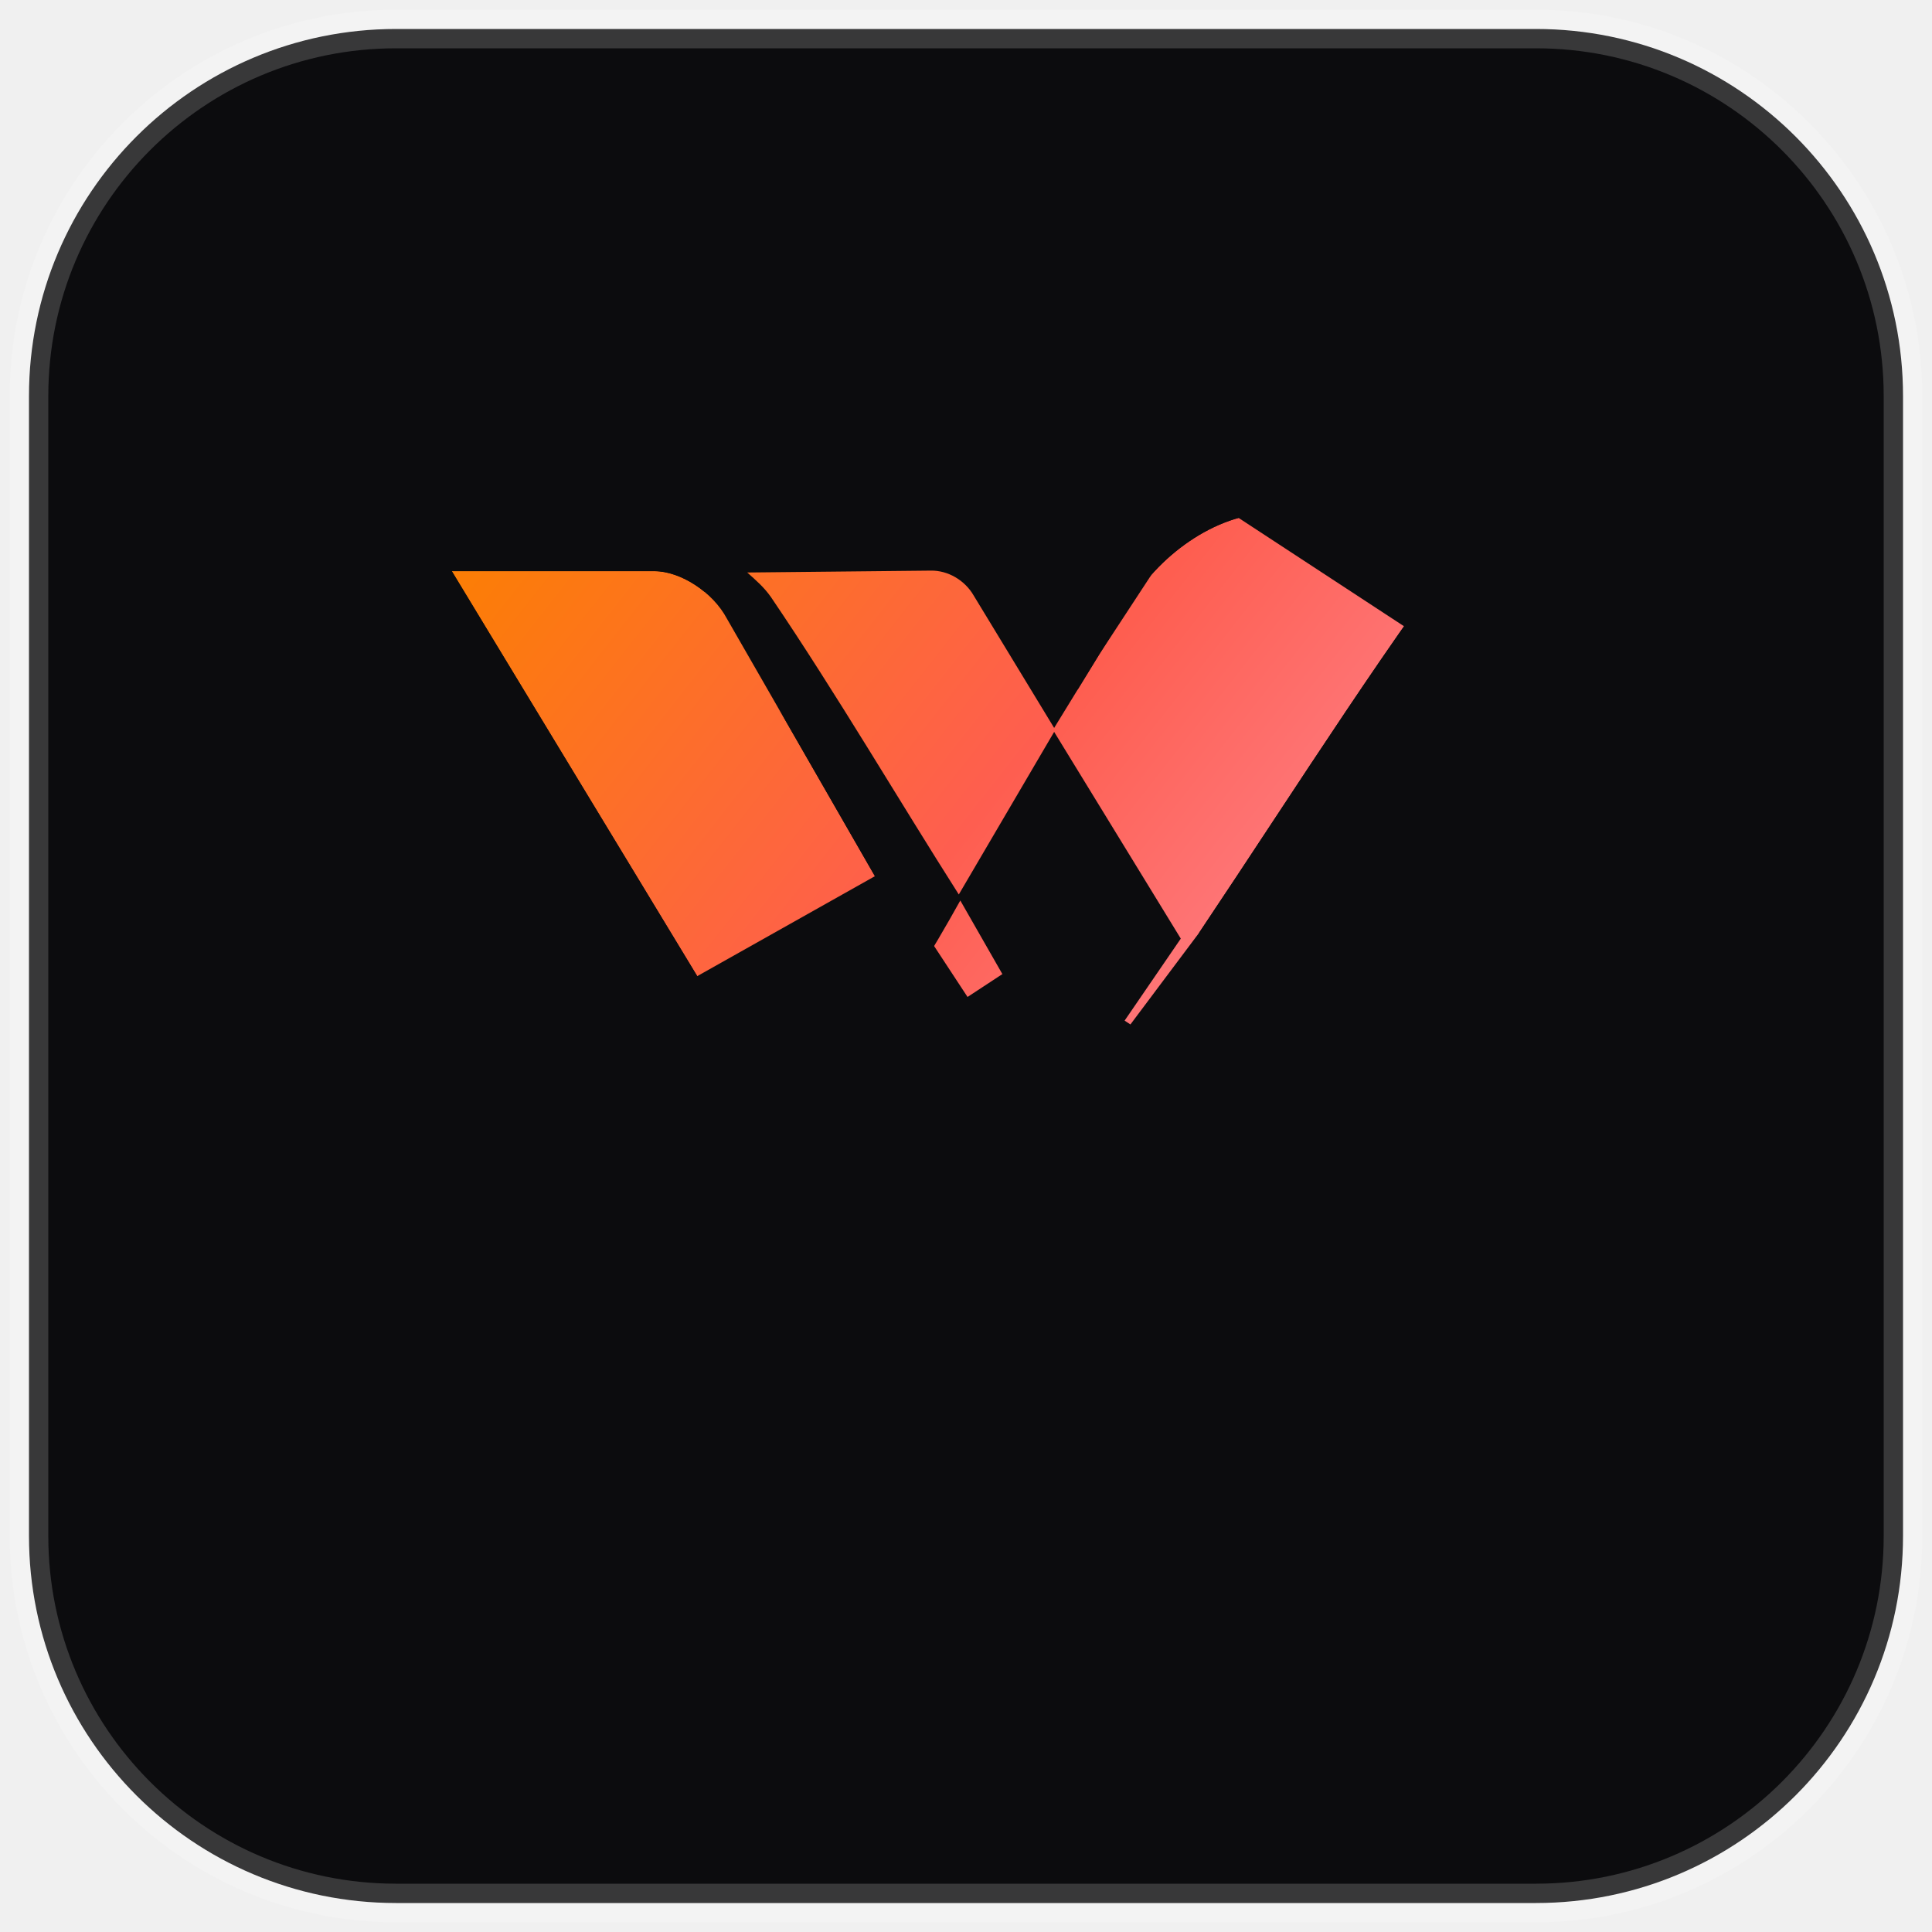
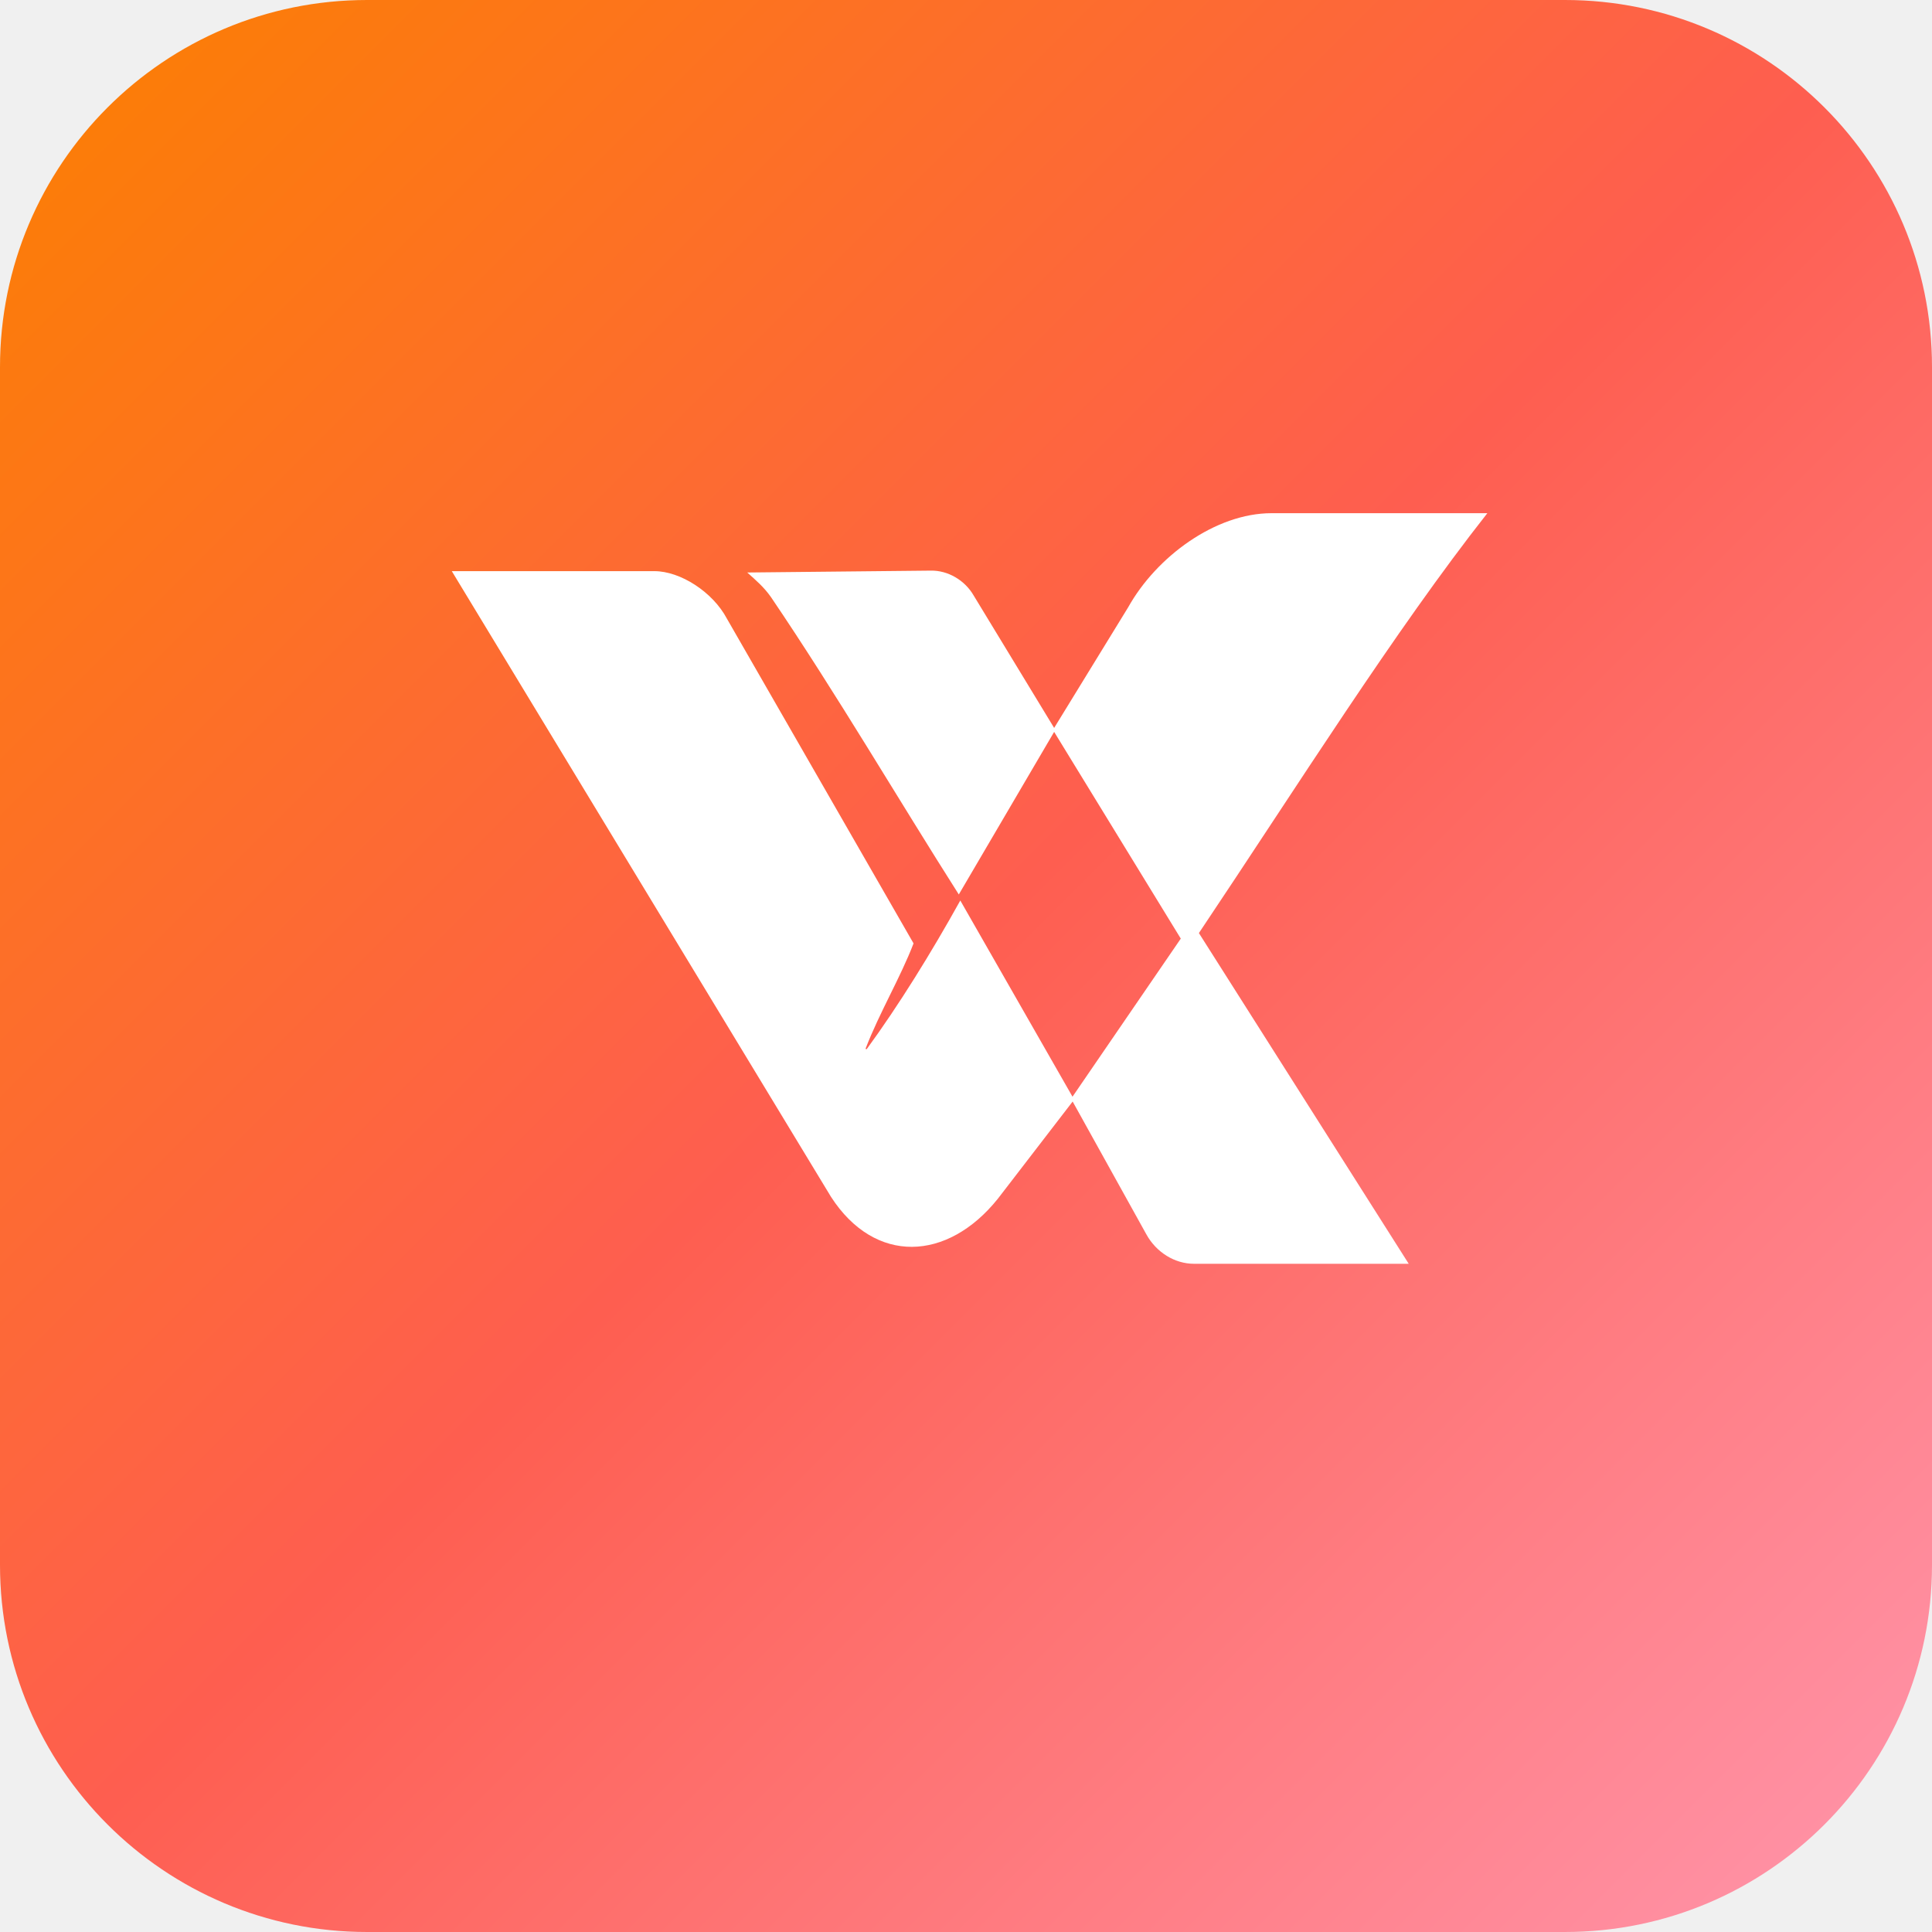
- <svg xmlns="http://www.w3.org/2000/svg" width="400" height="400" viewBox="0 0 400 400" fill="none" shape-rendering="geometricPrecision">
+ <svg xmlns="http://www.w3.org/2000/svg" viewBox="0 0 400 400" width="100%" height="100%" shape-rendering="geometricPrecision">
  <defs>
-     <linearGradient id="paint0_linear_1401_43414" x1="0.446" y1="0.445" x2="400" y2="399.553" gradientUnits="userSpaceOnUse">
-       <stop stop-color="#FC8000" />
-       <stop offset="0.495" stop-color="#FE5E50">
-         <animate attributeName="stop-color" values="#FC8000;#FC8000;#FE5E50;#FE5E50;#FC8000" keyTimes="0;0.05;0.46;0.90;1" dur="6s" repeatCount="indefinite" calcMode="spline" keySplines="0.42 0 0.58 1;0.42 0 0.58 1;0 0 1 1;0.42 0 0.58 1" />
-       </stop>
-       <stop offset="1" stop-color="#FF96AD">
-         <animate attributeName="stop-color" values="#FC8000;#FE5E50;#FF96AD;#FF96AD;#FC8000" keyTimes="0;0.27;0.46;0.90;1" dur="6s" repeatCount="indefinite" calcMode="spline" keySplines="0.42 0 0.58 1;0.42 0 0.58 1;0 0 1 1;0.42 0 0.58 1" />
-       </stop>
+     <linearGradient id="vixcee_favicon_grad" x1="0" y1="0" x2="400" y2="400" gradientUnits="userSpaceOnUse">
+       <stop offset="0%" stop-color="#FC8000" />
+       <stop offset="49.5%" stop-color="#FE5E50" />
+       <stop offset="100%" stop-color="#FF96AD" />
    </linearGradient>
-     <linearGradient id="symbol-gradient" href="#paint0_linear_1401_43414" x1="93.54" y1="106.25" x2="291.66" y2="261.65" gradientUnits="userSpaceOnUse" />
-     <clipPath id="v-construction" clipPathUnits="userSpaceOnUse">
-       <path d="M93.54 118.25H135.49C140.84 118.25 147.56 122.54 150.5 128.09L189.14 195.32C186.47 202.3 182.09 209.63 179.22 217.08C179.23 217.22 179.34 217.27 179.46 217.19C186.07 208.14 192.78 197.31 198.82 186.44L198.51 185.19L218.25 150.71L233.59 125.71C239.39 115.32 251.59 106.25 263.27 106.25H307.94C288.78 130.59 268.71 162.59 248.22 193.18L222.08 228.06L206.59 248.19C196.15 261.2 181.15 261.85 172.06 247.81Z" />
-     </clipPath>
-     <mask id="sequential-symbol-reveal" x="80" y="85" width="240" height="200" maskUnits="userSpaceOnUse" maskContentUnits="userSpaceOnUse" style="mask-type:luminance">
-       <g clip-path="url(#v-construction)">
-         <path d="M113 105L185 233Q190 242 196 233L289 91" pathLength="100" fill="none" stroke="white" stroke-width="54" stroke-linecap="butt" stroke-linejoin="round" stroke-dasharray="100 100" stroke-dashoffset="0">
-           <animate attributeName="stroke-dashoffset" values="100;0;0;100" keyTimes="0;0.27;0.90;1" dur="6s" repeatCount="indefinite" calcMode="spline" keySplines="0.38 0 0.62 1;0 0 1 1;0.38 0 0.62 1" />
-         </path>
-       </g>
-       <path d="M168 108L277 274" pathLength="100" fill="none" stroke="white" stroke-width="54" stroke-linecap="butt" stroke-dasharray="100 100" stroke-dashoffset="0">
-         <animate attributeName="stroke-dashoffset" values="100;100;0;0;100" keyTimes="0;0.27;0.46;0.90;1" dur="6s" repeatCount="indefinite" calcMode="spline" keySplines="0 0 1 1;0.38 0 0.62 1;0 0 1 1;0.38 0 0.62 1" />
-       </path>
-     </mask>
  </defs>
-   <rect x="6" y="6" width="388" height="388" rx="76" ry="76" fill="#0C0C0E" stroke="rgba(255,255,255,0.18)" stroke-width="8" />
-   <path d="M 248.22,193.18 C 268.71,162.59 288.78,130.59 307.94,106.25 H 263.27 C 251.59,106.25 239.39,115.32 233.59,125.71 L 218.25,150.71 L 201.61,123.33 C 199.76,120.1 196.22,118.08 192.74,118.14 L 154.71,118.53 C 156.49,120.12 158.19,121.57 159.64,123.65 C 173.22,143.69 186.21,165.87 198.51,185.19 L 218.25,151.53 L 244.47,194.33 L 222.05,227.06 L 198.82,186.44 C 192.78,197.31 186.07,208.14 179.46,217.19 C 179.34,217.27 179.23,217.22 179.22,217.08 C 182.09,209.63 186.47,202.3 189.14,195.32 L 150.5,128.09 C 147.56,122.54 140.84,118.25 135.49,118.25 H 93.54 L 172.06,247.81 C 181.15,261.85 196.15,261.2 206.59,248.19 L 222.08,228.06 L 237.32,255.52 C 239.39,259.31 243.25,261.65 247.17,261.65 H 291.66 L 248.22,193.18 Z" fill="url(#symbol-gradient)" mask="url(#sequential-symbol-reveal)" />
+   <rect x="0" y="0" width="400" height="400" rx="76" ry="76" fill="url(#vixcee_favicon_grad)" />
+   <path d="M 248.22,193.18 C 268.71,162.59 288.78,130.59 307.94,106.25 H 263.27 C 251.59,106.25 239.39,115.32 233.59,125.71 L 218.25,150.71 L 201.61,123.33 C 199.76,120.1 196.22,118.08 192.74,118.14 L 154.71,118.53 C 156.49,120.12 158.19,121.57 159.64,123.65 C 173.22,143.69 186.21,165.87 198.51,185.19 L 218.25,151.53 L 244.47,194.33 L 222.05,227.06 L 198.82,186.44 C 192.78,197.31 186.07,208.14 179.46,217.19 C 179.34,217.27 179.23,217.22 179.22,217.08 C 182.09,209.63 186.47,202.3 189.14,195.32 L 150.5,128.09 C 147.56,122.54 140.84,118.25 135.49,118.25 H 93.54 L 172.06,247.81 C 181.15,261.85 196.15,261.2 206.59,248.19 L 222.08,228.06 L 237.32,255.52 C 239.39,259.31 243.25,261.65 247.17,261.65 H 291.66 L 248.22,193.18 Z" fill="#FFFFFF" />
</svg>
